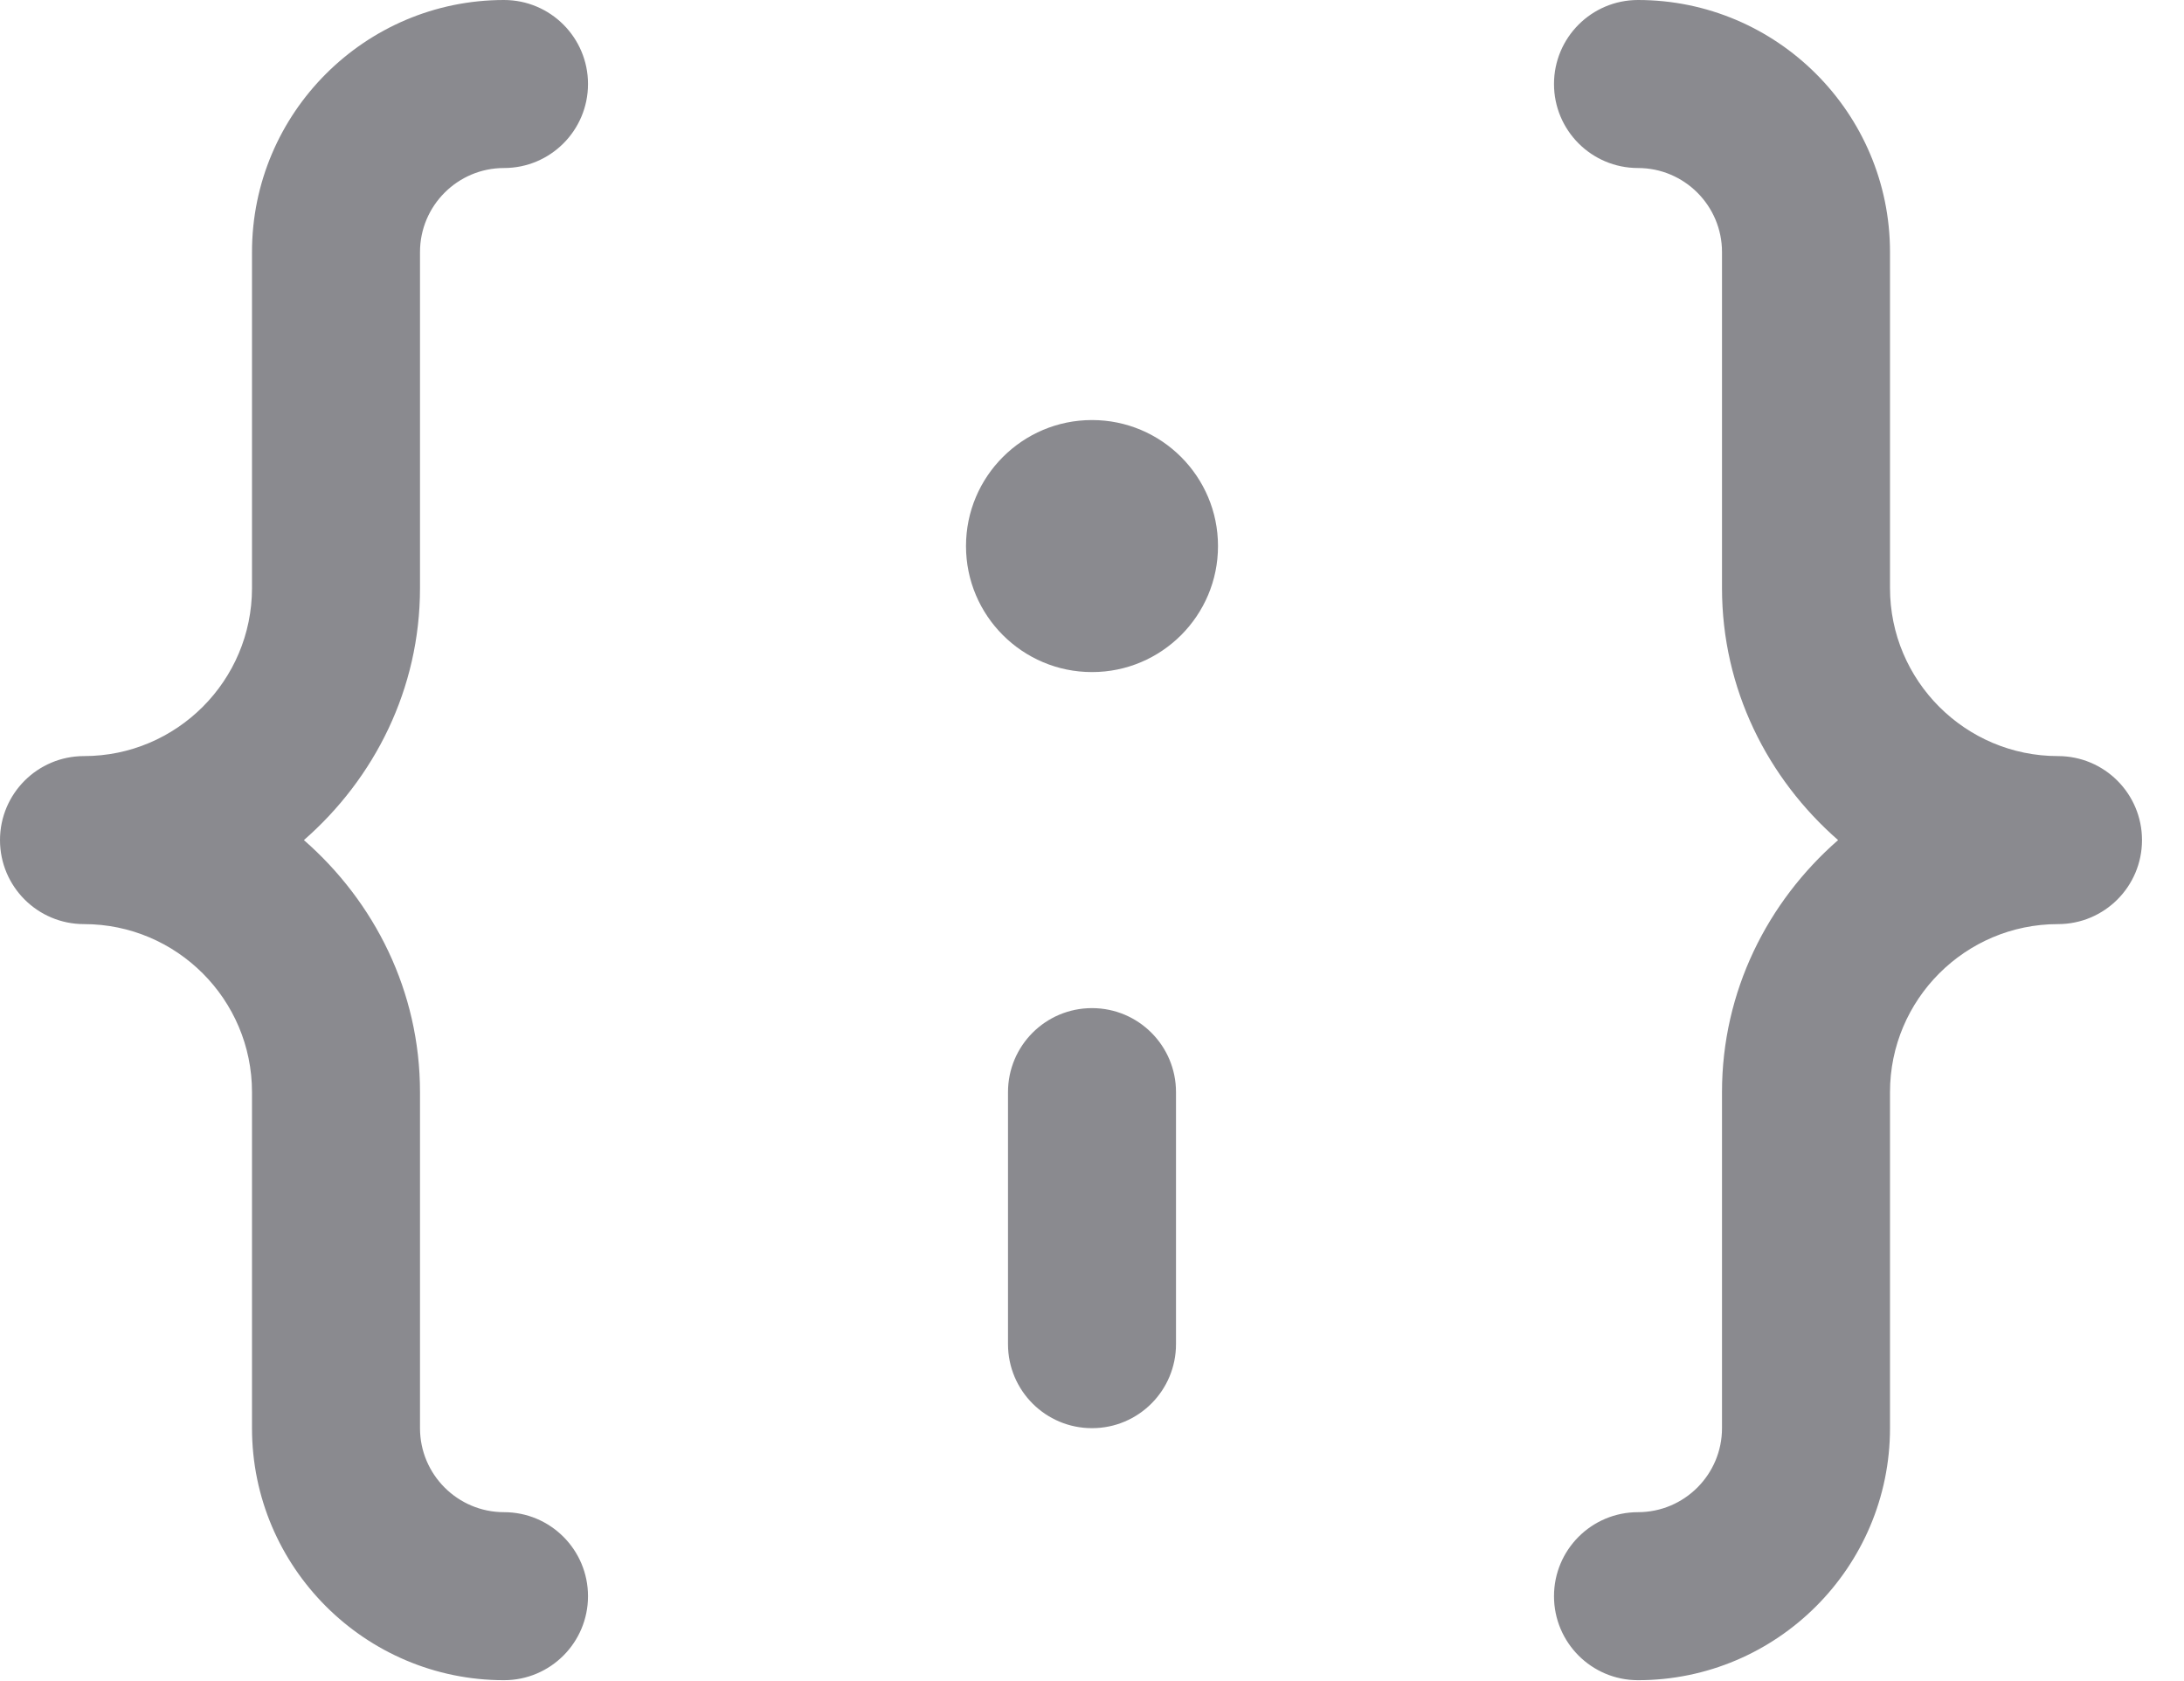
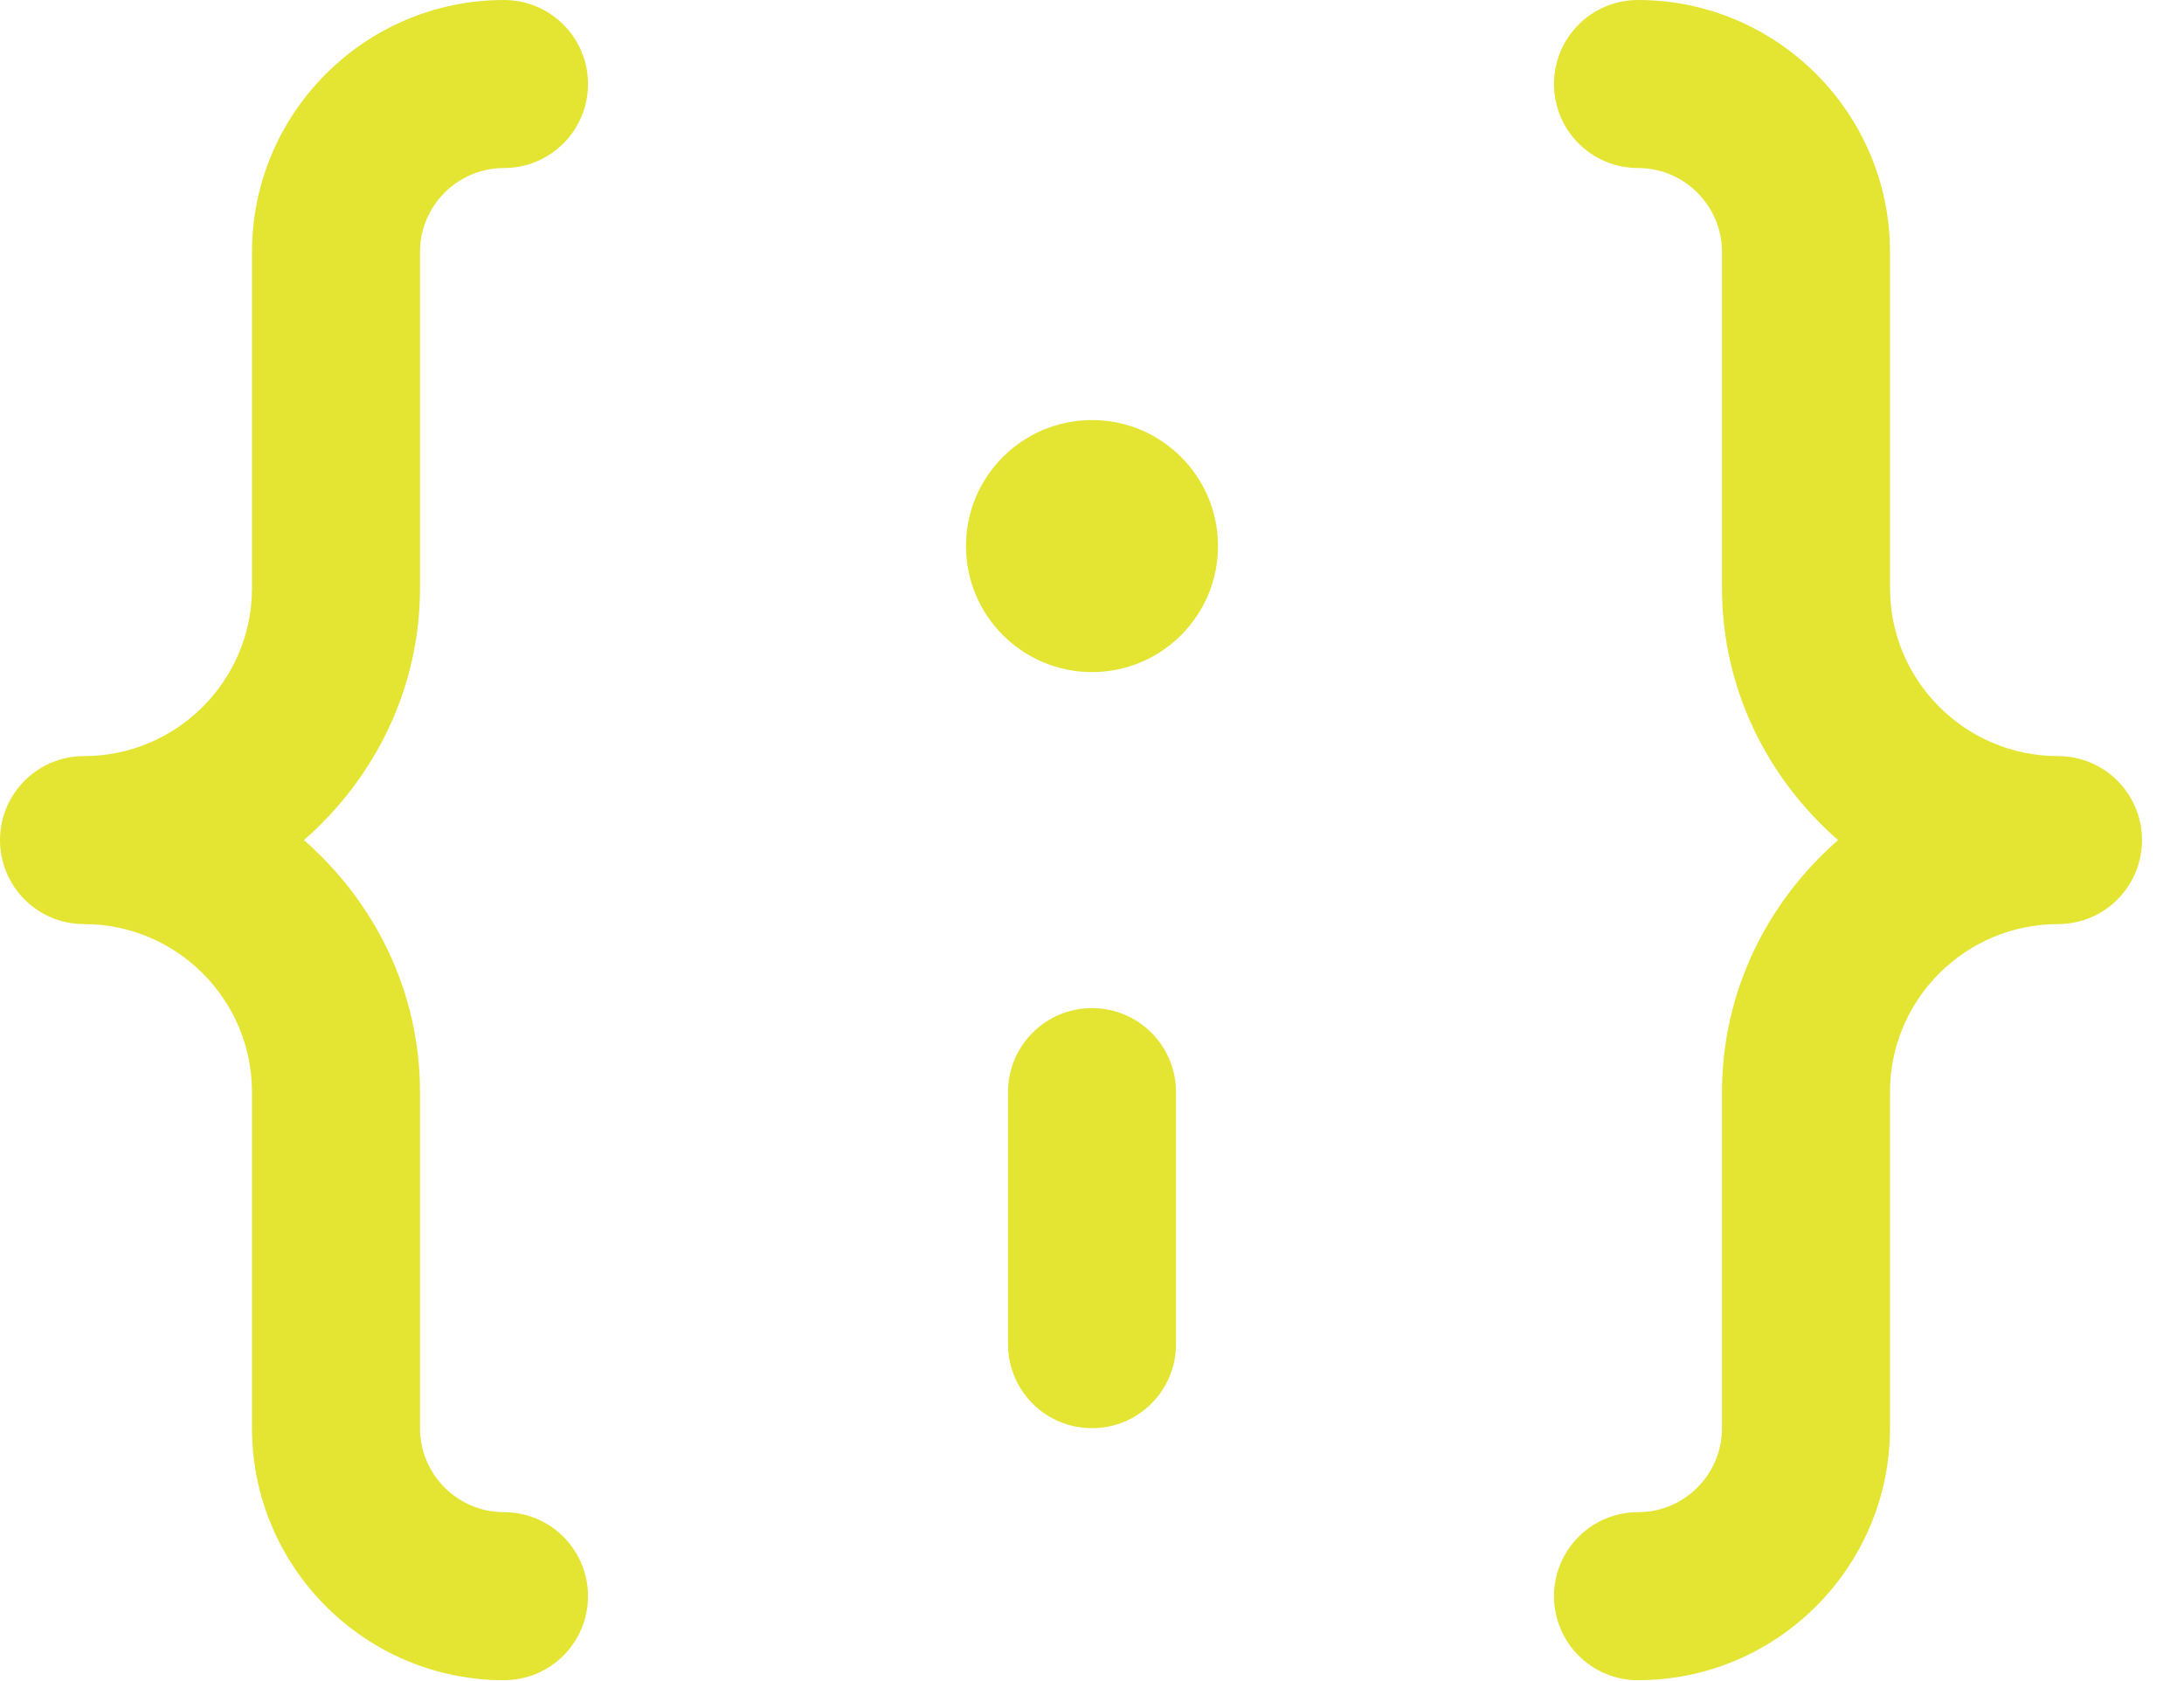
<svg xmlns="http://www.w3.org/2000/svg" width="26" height="20" viewBox="0 0 26 20" fill="none">
-   <path d="M5 7V3C5 2.449 5.448 2 6 2C6.553 2 7 1.552 7 1C7 0.448 6.553 0 6 0C4.346 0 3 1.346 3 3V7C3 8.103 2.103 9 1 9C0.447 9 0 9.448 0 10C0 10.552 0.447 11 1 11C2.103 11 3 11.897 3 13V17C3 18.654 4.346 20 6 20C6.553 20 7 19.552 7 19C7 18.448 6.553 18 6 18C5.448 18 5 17.551 5 17V13C5 11.8 4.458 10.734 3.618 10C4.458 9.266 5 8.2 5 7Z" fill="#8A8A8F" />
-   <path d="M20.5 7V3C20.5 2.449 20.052 2 19.5 2C18.947 2 18.5 1.552 18.5 1C18.5 0.448 18.947 0 19.5 0C21.154 0 22.5 1.346 22.5 3V7C22.5 8.103 23.397 9 24.5 9C25.053 9 25.5 9.448 25.5 10C25.5 10.552 25.053 11 24.5 11C23.397 11 22.5 11.897 22.5 13V17C22.5 18.654 21.154 20 19.5 20C18.947 20 18.5 19.552 18.5 19C18.5 18.448 18.947 18 19.5 18C20.052 18 20.5 17.551 20.5 17V13C20.5 11.8 21.042 10.734 21.882 10C21.042 9.266 20.5 8.2 20.5 7Z" fill="#8A8A8F" />
-   <path d="M13 8C13.828 8 14.5 7.328 14.5 6.5C14.5 5.672 13.828 5 13 5C12.172 5 11.5 5.672 11.5 6.5C11.5 7.328 12.172 8 13 8Z" fill="#8A8A8F" />
-   <path d="M13 12C12.447 12 12 12.448 12 13V16C12 16.552 12.447 17 13 17C13.553 17 14 16.552 14 16V13C14 12.448 13.553 12 13 12Z" fill="#8A8A8F" />
+   <path d="M5 7V3C5 2.449 5.448 2 6 2C6.553 2 7 1.552 7 1C7 0.448 6.553 0 6 0C4.346 0 3 1.346 3 3V7C3 8.103 2.103 9 1 9C0.447 9 0 9.448 0 10C0 10.552 0.447 11 1 11C2.103 11 3 11.897 3 13V17C3 18.654 4.346 20 6 20C6.553 20 7 19.552 7 19C7 18.448 6.553 18 6 18C5.448 18 5 17.551 5 17V13C5 11.8 4.458 10.734 3.618 10C4.458 9.266 5 8.2 5 7Z" fill="#E4E433" />
+   <path d="M20.5 7V3C20.5 2.449 20.052 2 19.5 2C18.947 2 18.5 1.552 18.5 1C18.5 0.448 18.947 0 19.5 0C21.154 0 22.5 1.346 22.5 3V7C22.5 8.103 23.397 9 24.5 9C25.053 9 25.5 9.448 25.5 10C25.5 10.552 25.053 11 24.5 11C23.397 11 22.5 11.897 22.5 13V17C22.5 18.654 21.154 20 19.5 20C18.947 20 18.5 19.552 18.5 19C18.5 18.448 18.947 18 19.5 18C20.052 18 20.5 17.551 20.5 17V13C20.5 11.8 21.042 10.734 21.882 10C21.042 9.266 20.5 8.2 20.5 7Z" fill="#E4E433" />
+   <path d="M13 8C13.828 8 14.5 7.328 14.5 6.5C14.5 5.672 13.828 5 13 5C12.172 5 11.5 5.672 11.5 6.5C11.5 7.328 12.172 8 13 8Z" fill="#E4E433" />
+   <path d="M13 12C12.447 12 12 12.448 12 13V16C12 16.552 12.447 17 13 17C13.553 17 14 16.552 14 16V13C14 12.448 13.553 12 13 12Z" fill="#E4E433" />
</svg>
